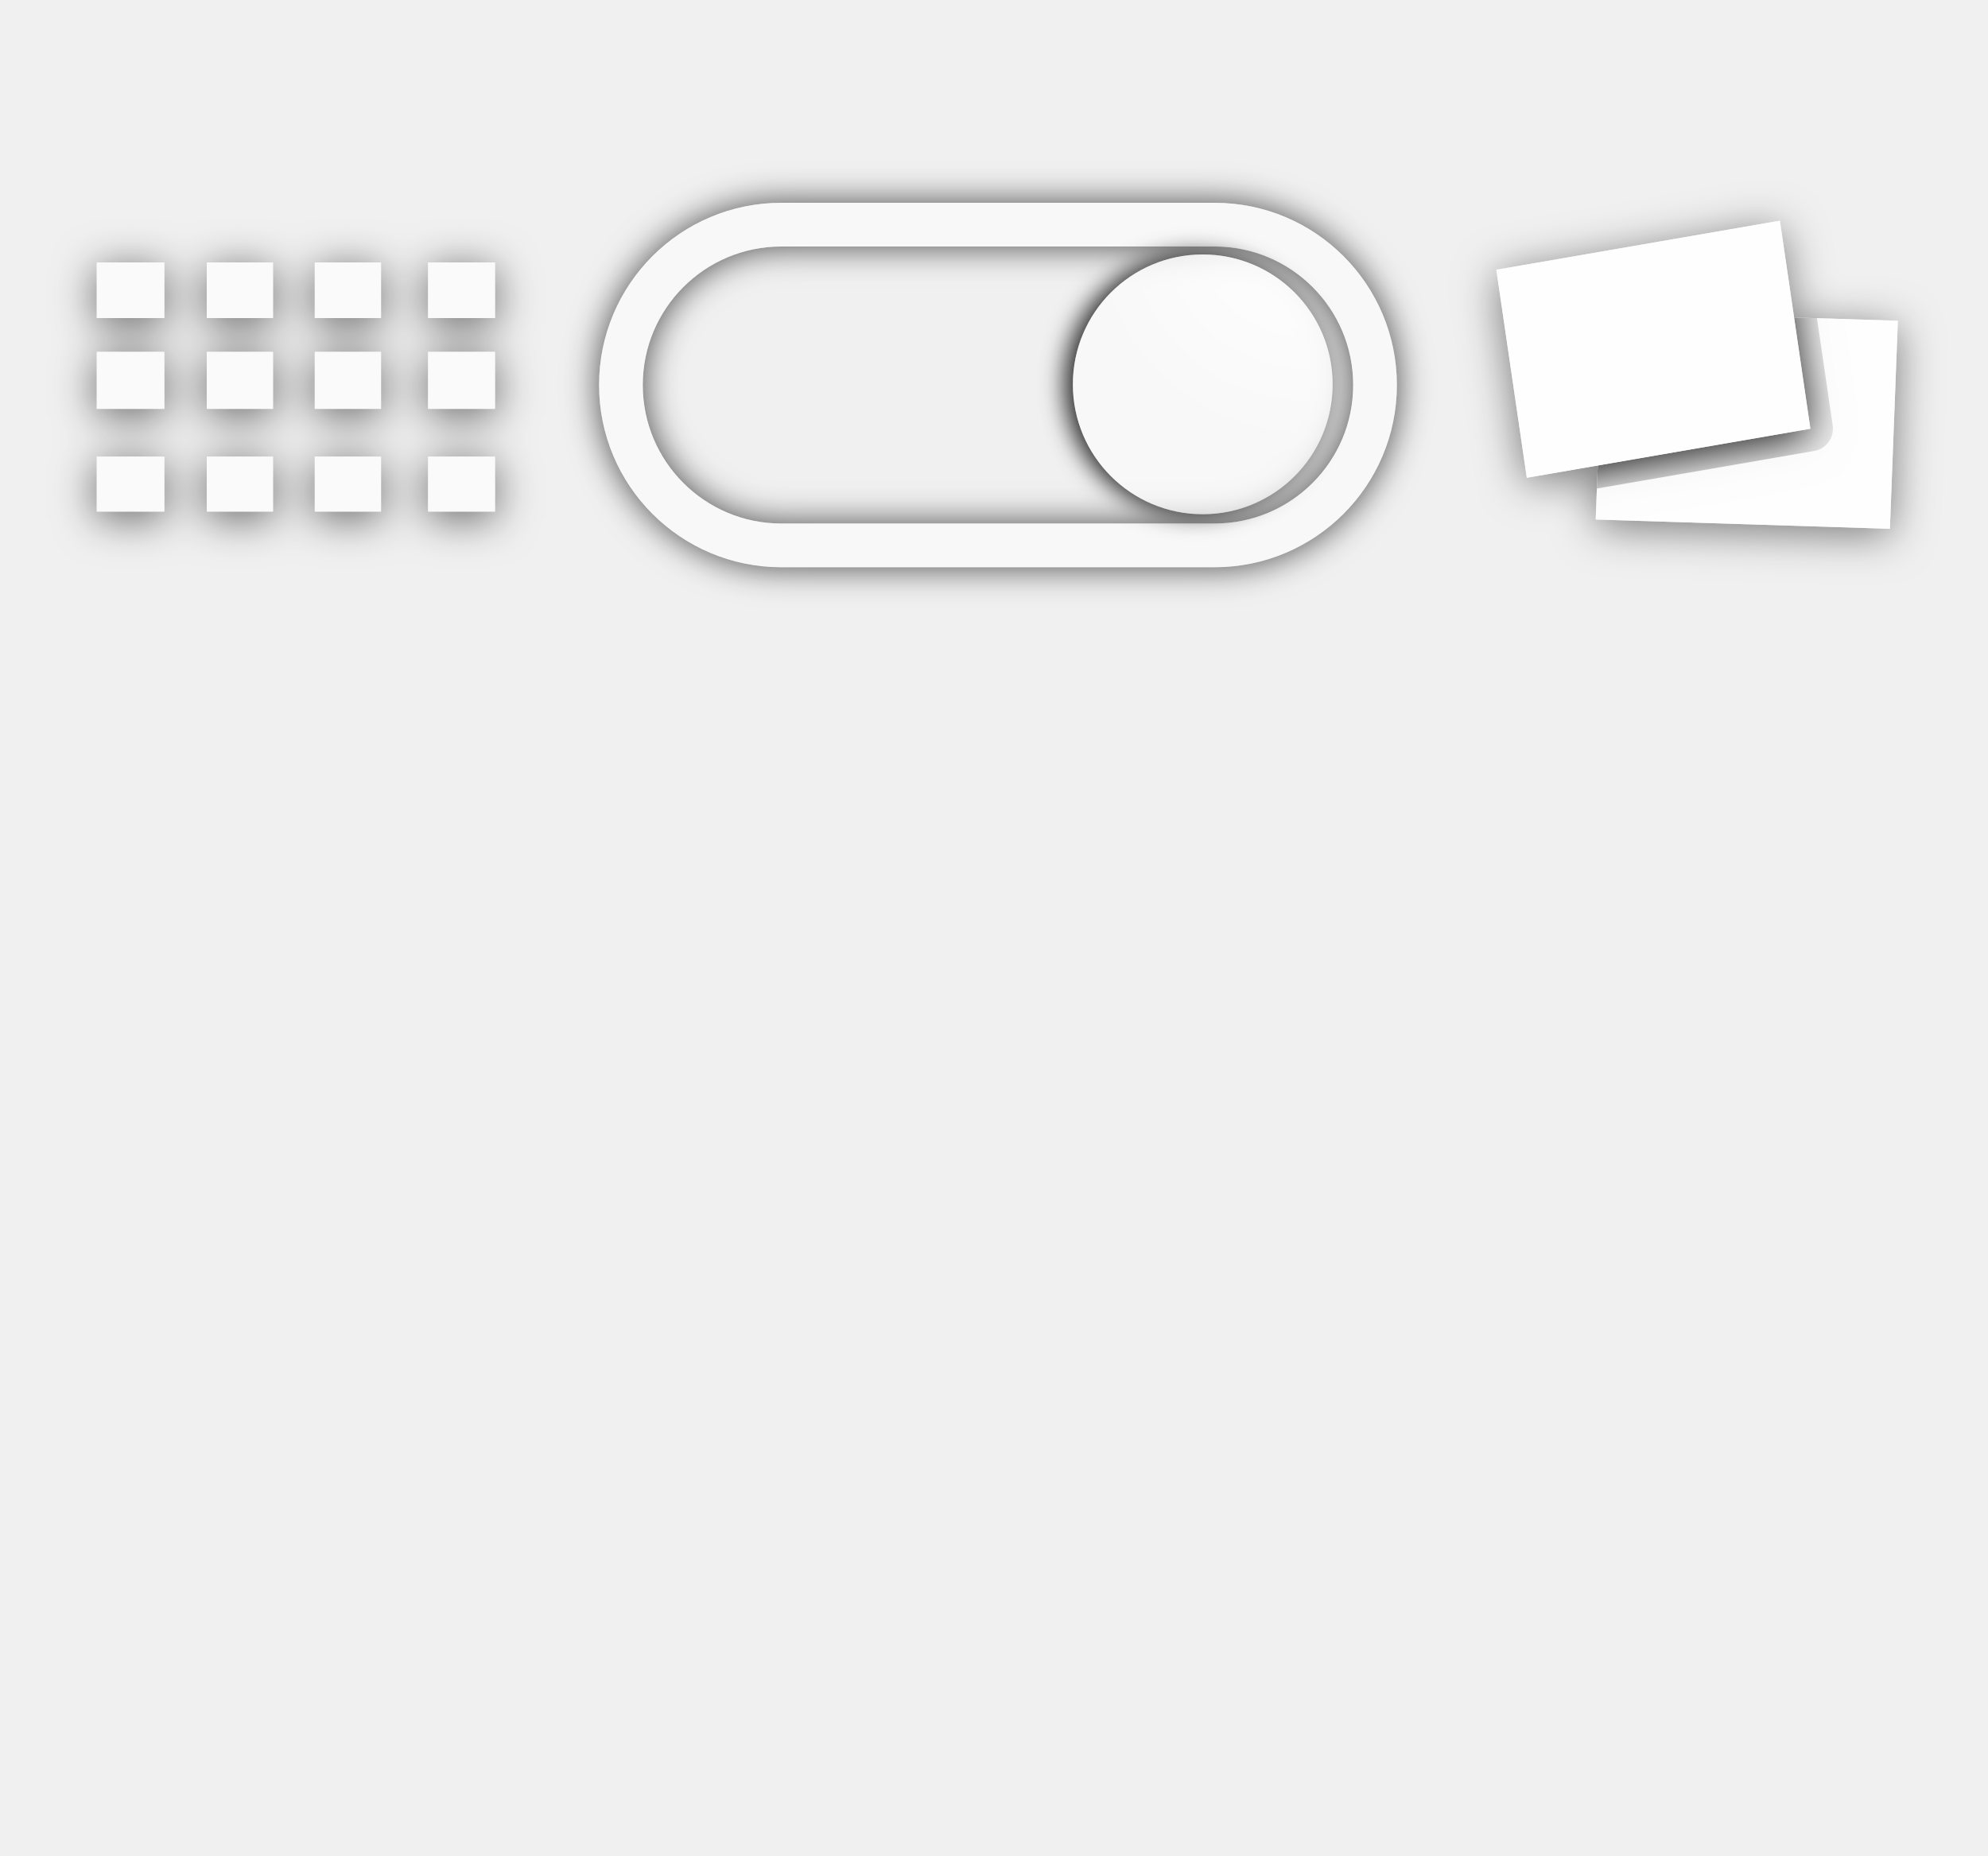
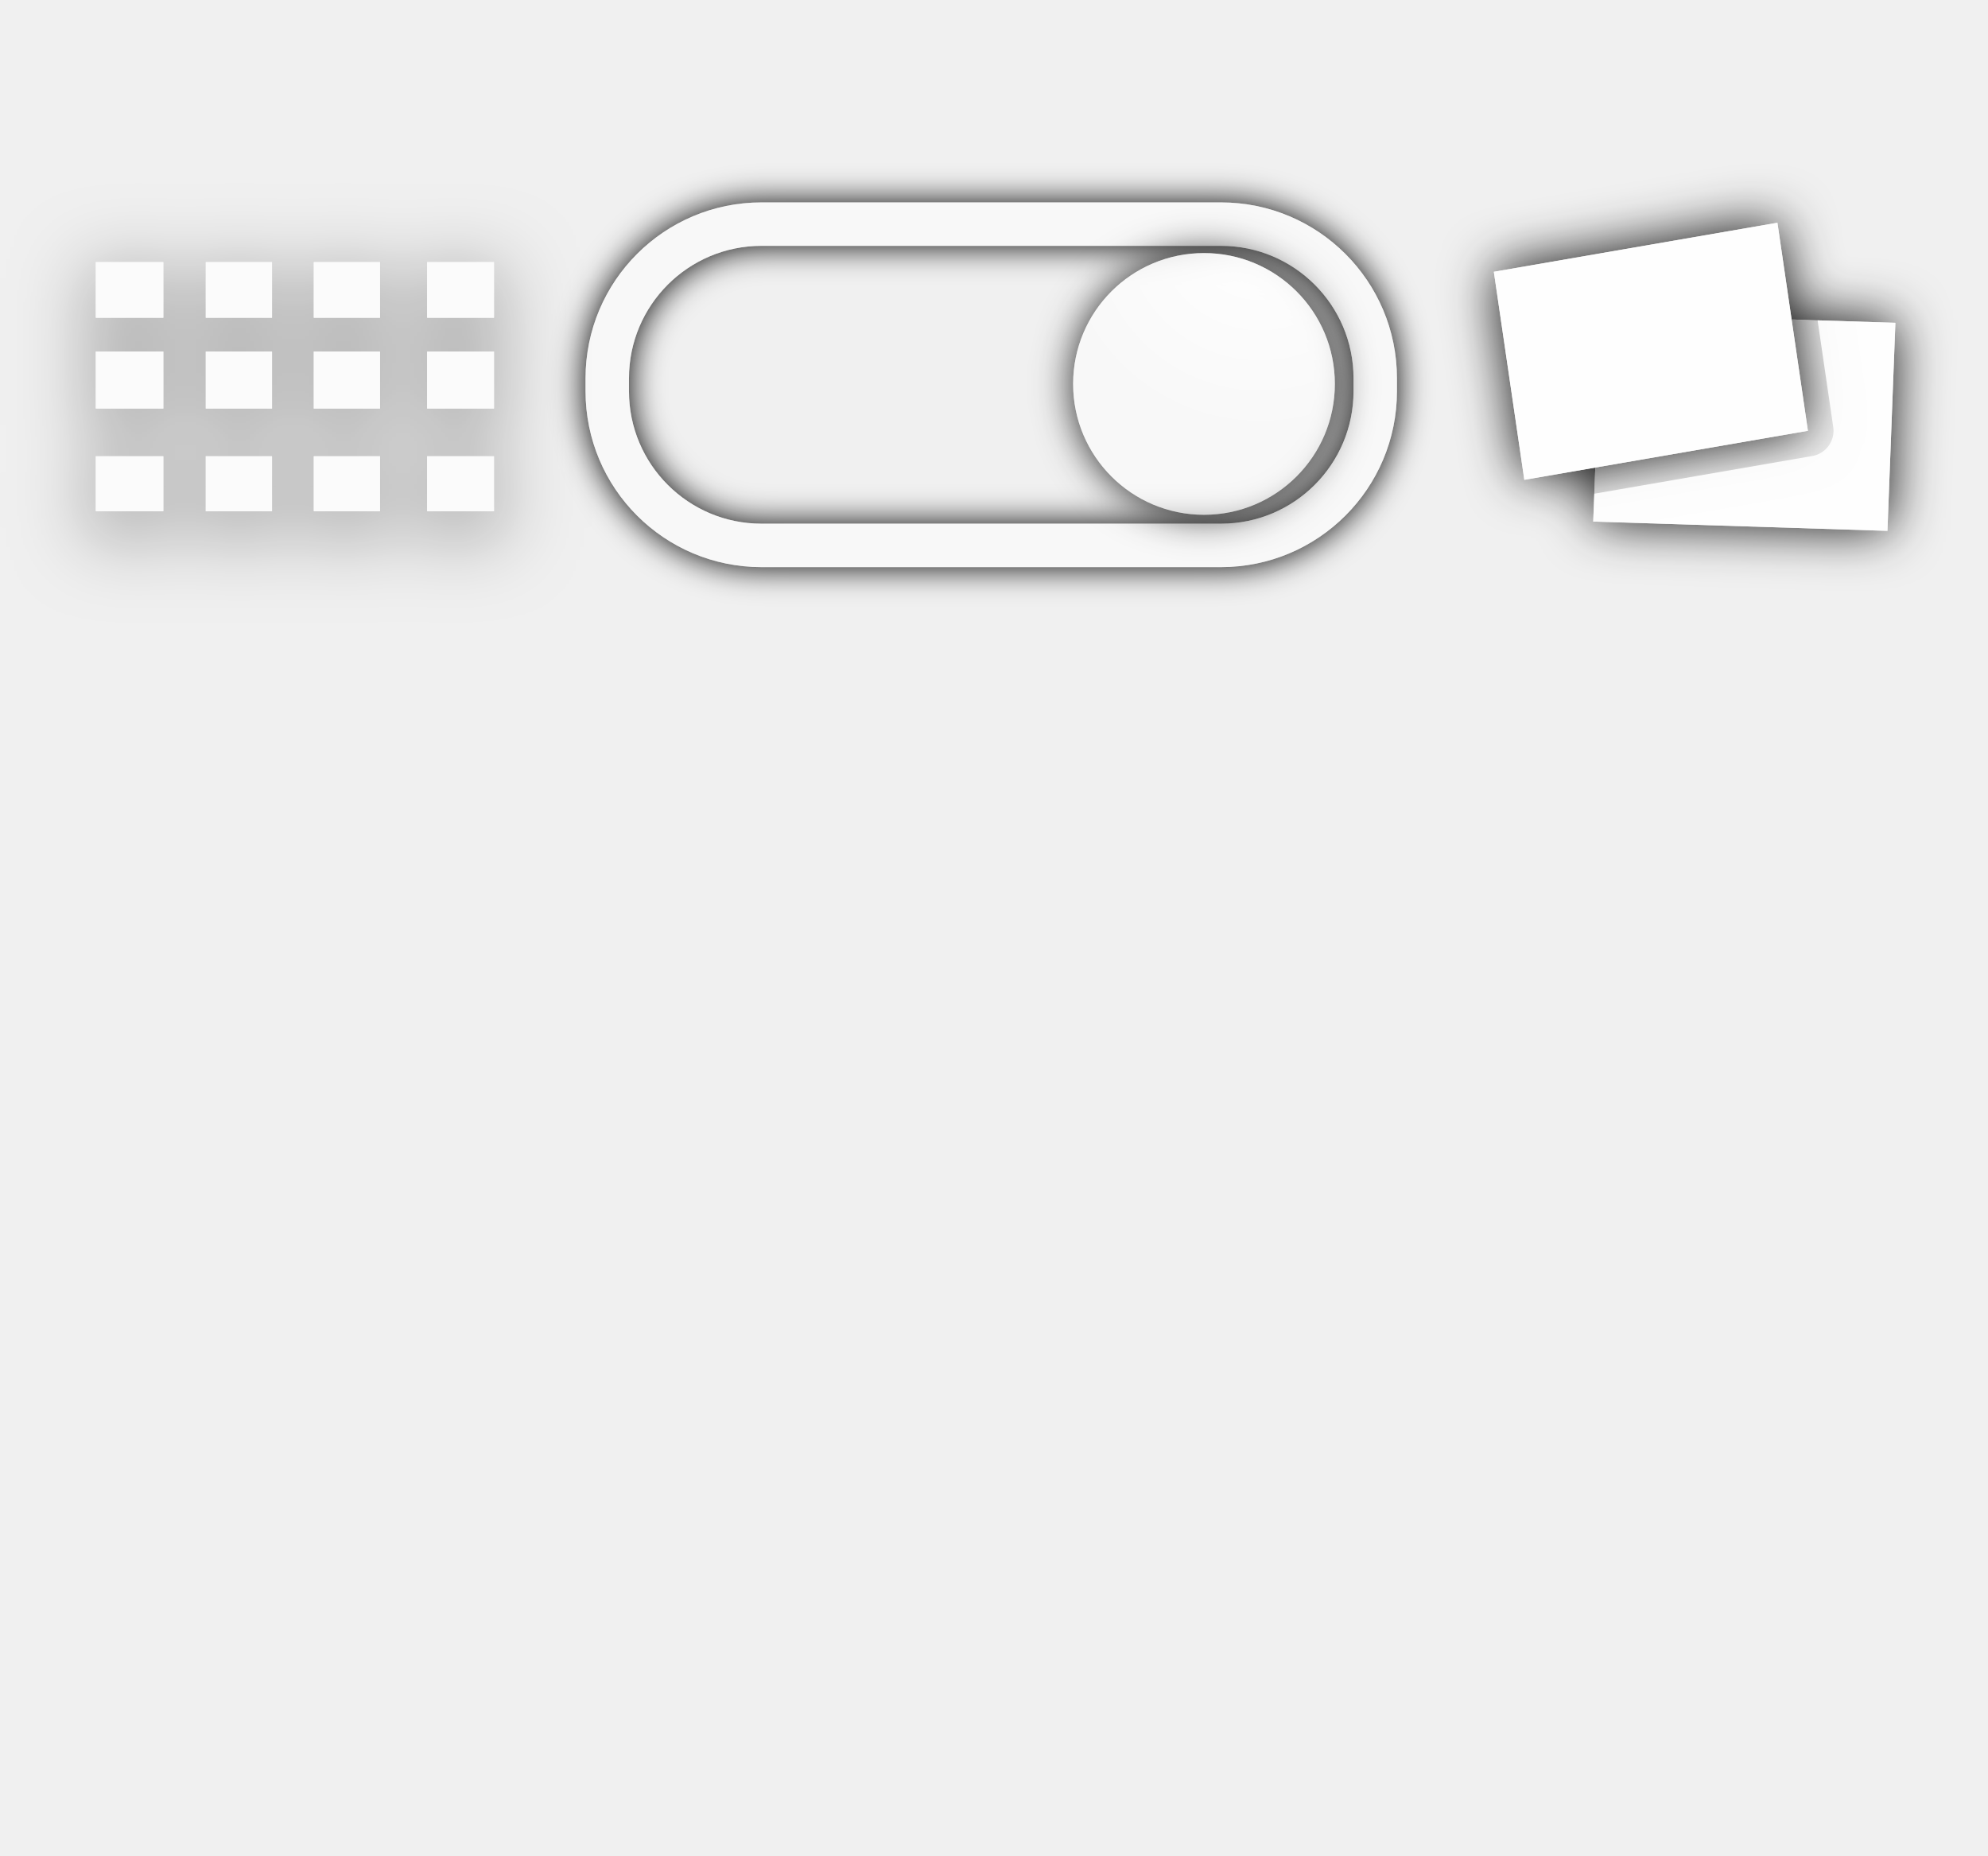
- <svg xmlns="http://www.w3.org/2000/svg" xmlns:ns1="urn:gallery3d:art" viewBox="0 0 150 140" ns1:outputs="drawable=100x94 drawable-mdpi=100x93 drawable-hdpi=150x140">
+ <svg xmlns="http://www.w3.org/2000/svg" xmlns:ns1="urn:gallery3d:art" viewBox="0 0 150 140" ns1:outputs="drawable-mdpi=100x93 drawable-hdpi=150x140">
  <defs>
-     <g id="squares">
+     <g id="squares" transform="translate(-0.075 -0.025)">
      <rect x="7.3" y="19.8" width="5.1" height="4.2" />
      <rect x="15.6" y="19.8" width="5" height="4.2" />
      <rect x="23.75" y="19.8" width="5" height="4.2" />
      <rect x="32.3" y="19.8" width="5.05" height="4.2" />
      <rect x="7.3" y="26.55" width="5.1" height="4.3" />
      <rect x="15.6" y="26.55" width="5" height="4.3" />
      <rect x="23.75" y="26.55" width="5" height="4.3" />
      <rect x="32.3" y="26.55" width="5.05" height="4.3" />
      <rect x="7.3" y="34.45" width="5.1" height="4.15" />
      <rect x="15.6" y="34.45" width="5" height="4.15" />
      <rect x="23.75" y="34.45" width="5" height="4.15" />
      <rect x="32.3" y="34.45" width="5.05" height="4.15" />
    </g>
-     <rect id="track" x="46.85" y="16.95" width="56.9" height="24.2" rx="12.1" />
-     <circle id="knob" cx="90.75" cy="29" r="9.8" />
-     <path id="back" d="M 121 23.5 L 143.2 24.2 L 142.6 39.9 L 120.4 39.2 Z" />
-     <path id="front" d="M 112.9 20.35 L 134.3 16.65 L 136.6 32.35 L 115.2 36.05 Z" />
+     <rect id="track" x="45.819" y="16.911" width="57.947" height="24.241" rx="11.635" />
+     <circle id="knob" cx="90.844" cy="28.969" r="9.875" />
+     <path id="back" transform="translate(-0.187 0.155)" d="M 121 23.5 L 143.2 24.2 L 142.6 39.9 L 120.4 39.2 Z" />
+     <path id="front" transform="translate(-0.187 0.155)" d="M 112.9 20.35 L 134.3 16.65 L 136.6 32.35 L 115.2 36.05 Z" />
    <clipPath id="clipBack">
      <use href="#back" />
    </clipPath>
-     <radialGradient id="knobGlass" gradientUnits="userSpaceOnUse" cx="98.5" cy="17" r="18">
+     <radialGradient id="knobGlass" gradientUnits="userSpaceOnUse" cx="95.094" cy="16.959" r="17.062">
      <stop offset="0" stop-color="#ffffff" stop-opacity="1" />
-       <stop offset="1" stop-color="#ffffff" stop-opacity="0.5" />
+       <stop offset="1" stop-color="rgb(100%,100%,100%)" stop-opacity="0.5" />
    </radialGradient>
-     <filter id="blur16" filterUnits="userSpaceOnUse" x="-20" y="-20" width="190" height="90">
-       <feGaussianBlur stdDeviation="1.6" />
+     <filter id="blurSquares" filterUnits="userSpaceOnUse" x="-20" y="-20" width="190" height="90">
+       <feGaussianBlur stdDeviation="3.1" />
    </filter>
-     <filter id="blur13" filterUnits="userSpaceOnUse" x="-20" y="-20" width="190" height="90">
-       <feGaussianBlur stdDeviation="1.3" />
+     <filter id="blurTrack" filterUnits="userSpaceOnUse" x="-20" y="-20" width="190" height="90">
+       <feGaussianBlur stdDeviation="1.253" />
    </filter>
-     <filter id="blur09" filterUnits="userSpaceOnUse" x="-20" y="-20" width="190" height="90">
-       <feGaussianBlur stdDeviation="0.9" />
+     <filter id="blurKnob" filterUnits="userSpaceOnUse" x="-20" y="-20" width="190" height="90">
+       <feGaussianBlur stdDeviation="1.477" />
+     </filter>
+     <filter id="blurPhotos" filterUnits="userSpaceOnUse" x="-20" y="-20" width="190" height="90">
+       <feGaussianBlur stdDeviation="1.994" />
    </filter>
    <mask id="notSquares" maskUnits="userSpaceOnUse" x="-20" y="-20" width="190" height="90">
      <rect x="-20" y="-20" width="190" height="90" fill="#ffffff" />
      <use href="#squares" fill="#000000" />
    </mask>
    <mask id="notTrack" maskUnits="userSpaceOnUse" x="-20" y="-20" width="190" height="90">
      <rect x="-20" y="-20" width="190" height="90" fill="#ffffff" />
-       <use href="#track" fill="none" stroke="#000000" stroke-width="3.3" />
+       <use href="#track" fill="none" stroke="#000000" stroke-width="3.28" />
    </mask>
    <mask id="notKnob" maskUnits="userSpaceOnUse" x="-20" y="-20" width="190" height="90">
      <rect x="-20" y="-20" width="190" height="90" fill="#ffffff" />
      <use href="#knob" fill="#000000" />
    </mask>
    <mask id="notPhotos" maskUnits="userSpaceOnUse" x="-20" y="-20" width="190" height="90">
      <rect x="-20" y="-20" width="190" height="90" fill="#ffffff" />
      <use href="#back" fill="#000000" />
      <use href="#front" fill="#000000" />
    </mask>
    <mask id="notFront" maskUnits="userSpaceOnUse" x="-20" y="-20" width="190" height="90">
      <rect x="-20" y="-20" width="190" height="90" fill="#ffffff" />
      <use href="#front" fill="#000000" />
    </mask>
    <mask id="backVisible" maskUnits="userSpaceOnUse" x="-20" y="-20" width="190" height="90">
      <rect x="-20" y="-20" width="190" height="90" fill="#ffffff" />
-       <use href="#front" fill="#000000" stroke="#000000" stroke-width="3.4" stroke-linejoin="round" />
+       <use href="#front" fill="#000000" stroke="#000000" stroke-width="3.862" stroke-linejoin="round" />
    </mask>
  </defs>
  <g mask="url(#notSquares)">
-     <use href="#squares" transform="translate(0 0.5)" fill="#000000" opacity="0.6" filter="url(#blur16)" />
+     <use href="#squares" transform="translate(0 1.238)" fill="#000000" opacity="0.53" filter="url(#blurSquares)" />
  </g>
-   <use href="#squares" fill="#fcfcfc" fill-opacity="0.86" />
+   <use href="#squares" fill="#fcfcfc" fill-opacity="0.95" />
  <g mask="url(#notTrack)">
-     <use href="#track" fill="none" stroke="#000000" stroke-width="3.3" opacity="0.7" filter="url(#blur13)" />
+     <use href="#track" fill="none" stroke="#000000" stroke-width="3.28" opacity="0.992" filter="url(#blurTrack)" />
  </g>
-   <use href="#track" fill="none" stroke="#ffffff" stroke-opacity="0.52" stroke-width="3.3" />
+   <use href="#track" fill="none" stroke="#ffffff" stroke-opacity="0.508" stroke-width="3.28" />
  <g mask="url(#notKnob)">
-     <use href="#knob" transform="translate(-0.6 0)" fill="#000000" opacity="0.85" filter="url(#blur09)" />
+     <use href="#knob" transform="translate(0.019 0.037)" fill="#000000" opacity="0.85" filter="url(#blurKnob)" />
  </g>
  <use href="#knob" fill="url(#knobGlass)" />
  <g mask="url(#notPhotos)">
-     <g transform="translate(0 0.5)" fill="#000000" opacity="0.5" filter="url(#blur16)">
+     <g transform="translate(0 -0.1)" fill="#000000" opacity="0.938" filter="url(#blurPhotos)">
      <use href="#back" />
      <use href="#front" />
    </g>
  </g>
  <g clip-path="url(#clipBack)">
    <g mask="url(#notFront)">
-       <use href="#front" transform="translate(0 0.5)" fill="#000000" opacity="0.9" filter="url(#blur16)" />
+       <use href="#front" transform="translate(0 -0.1)" fill="#000000" opacity="0.92" filter="url(#blurPhotos)" />
    </g>
  </g>
  <use href="#back" fill="#ffffff" fill-opacity="0.9" mask="url(#backVisible)" />
  <use href="#front" fill="#ffffff" fill-opacity="0.9" />
</svg>
